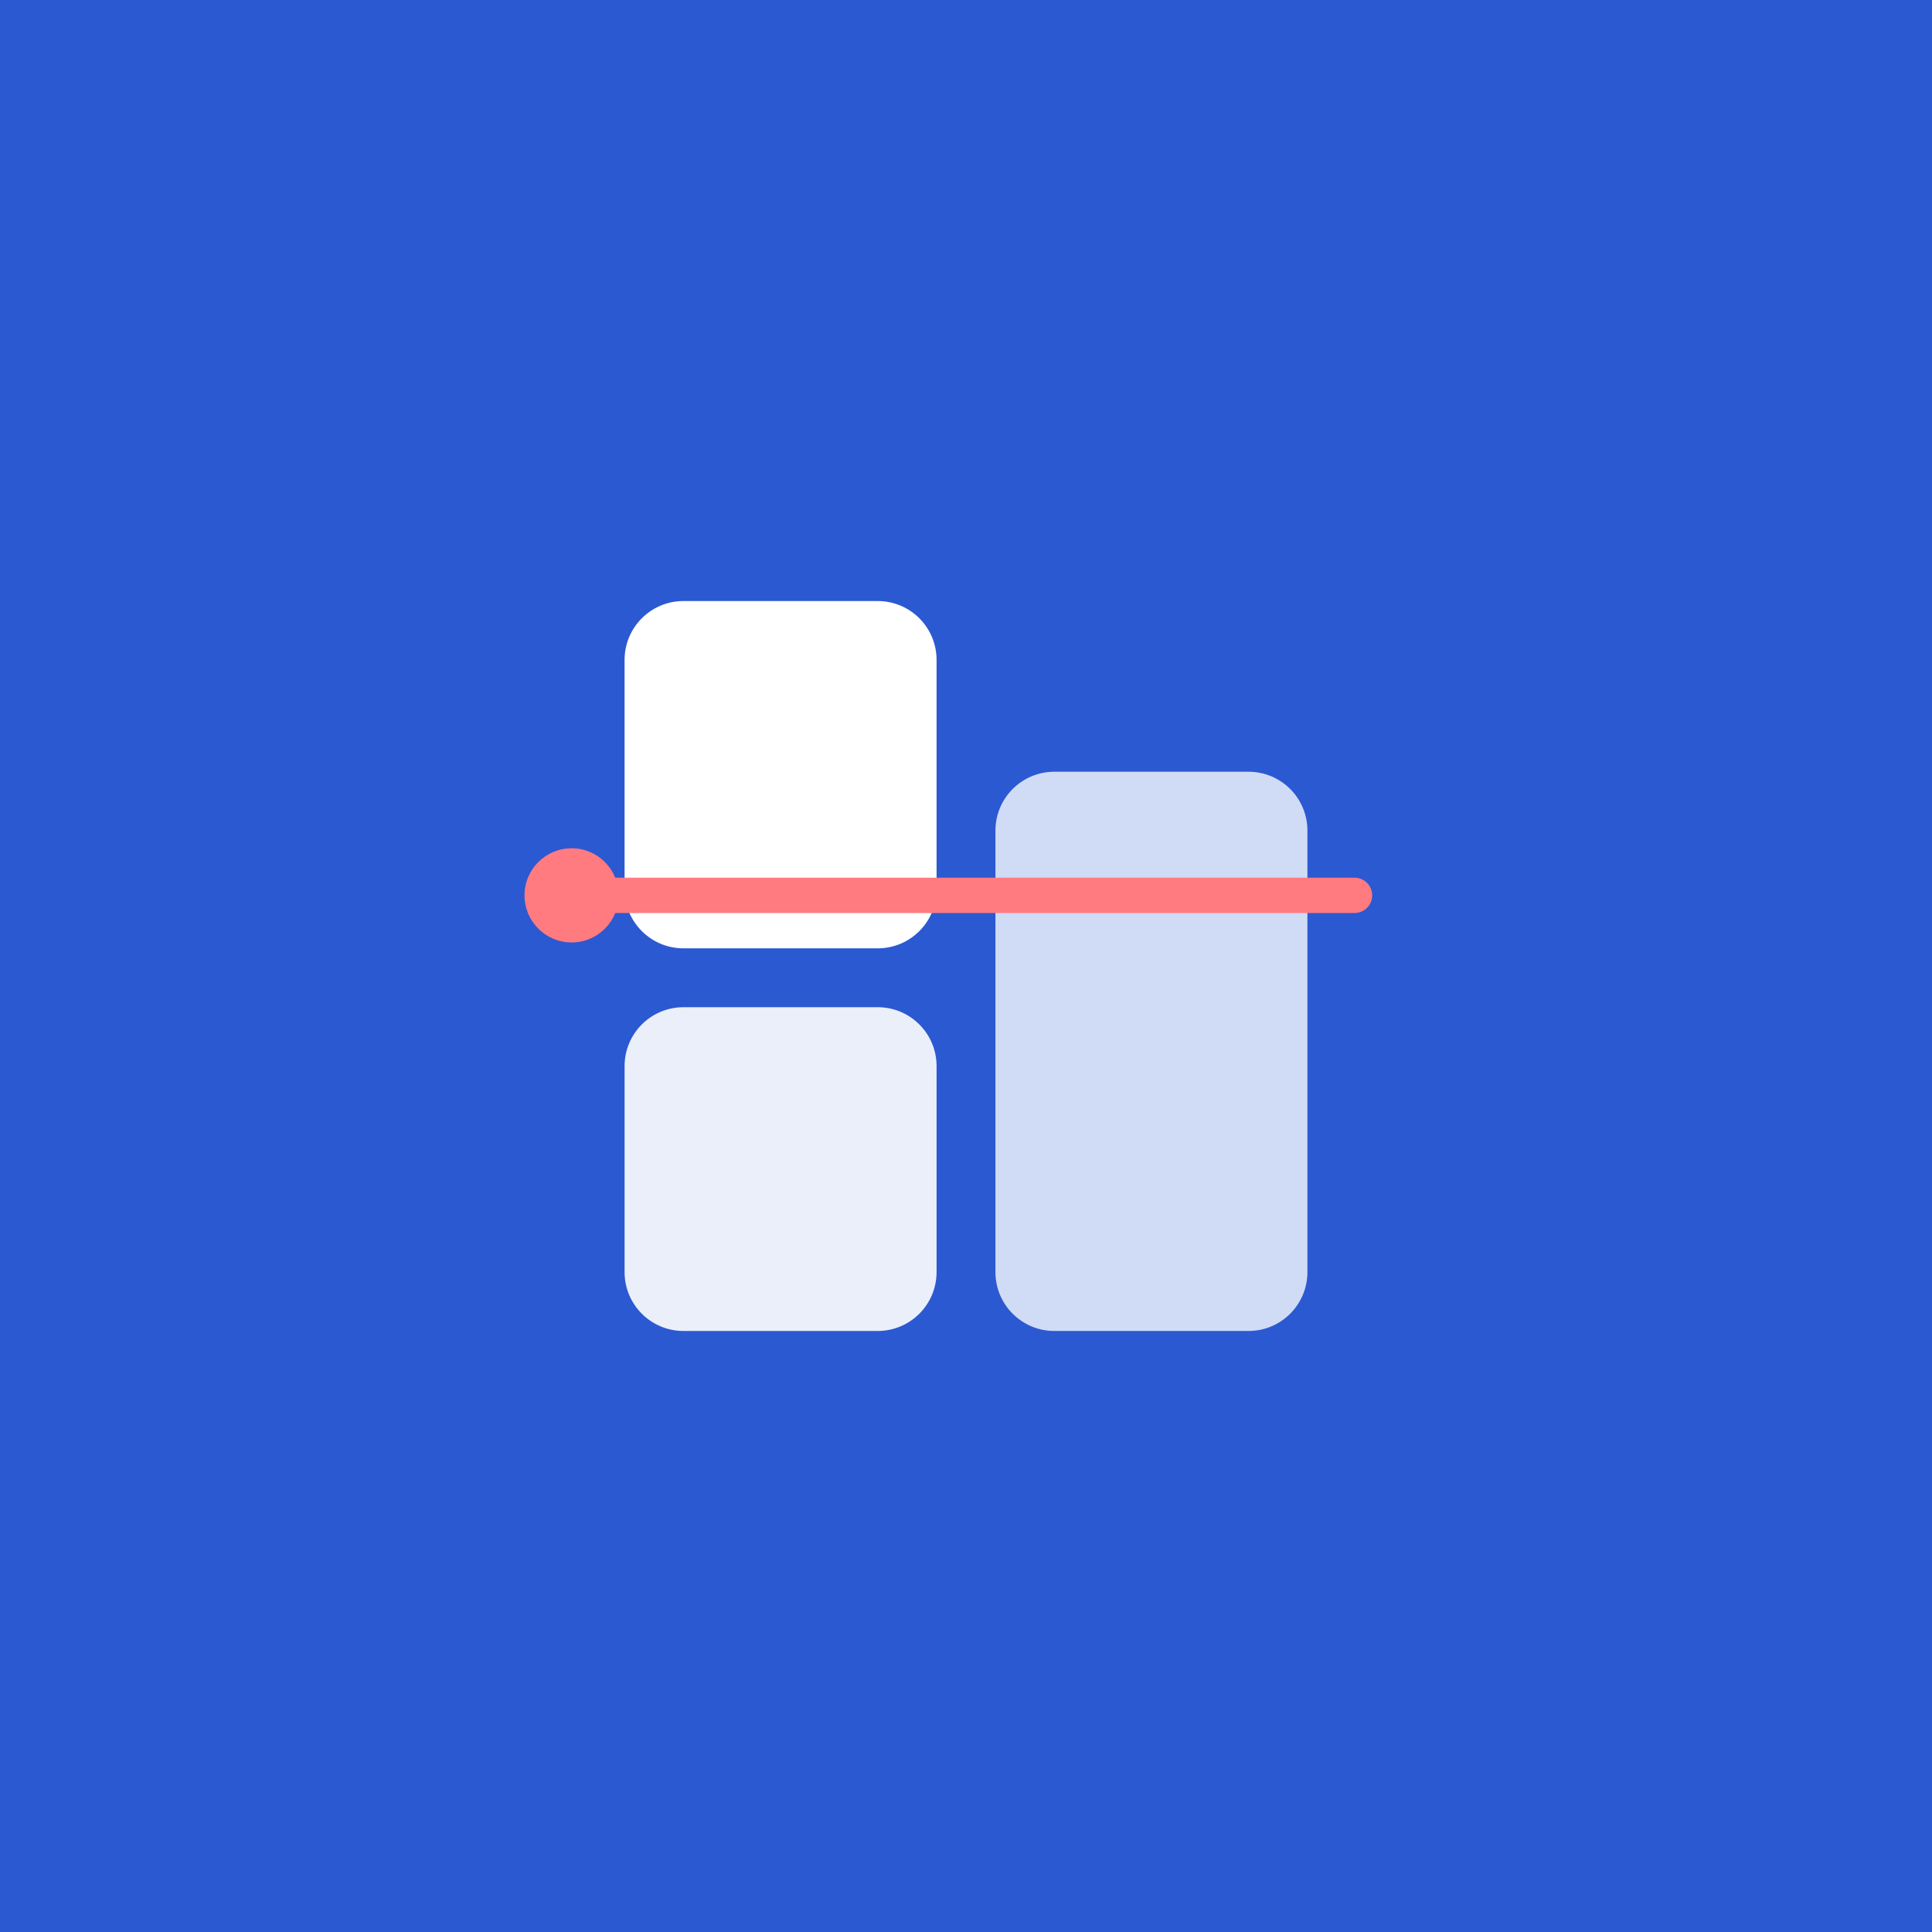
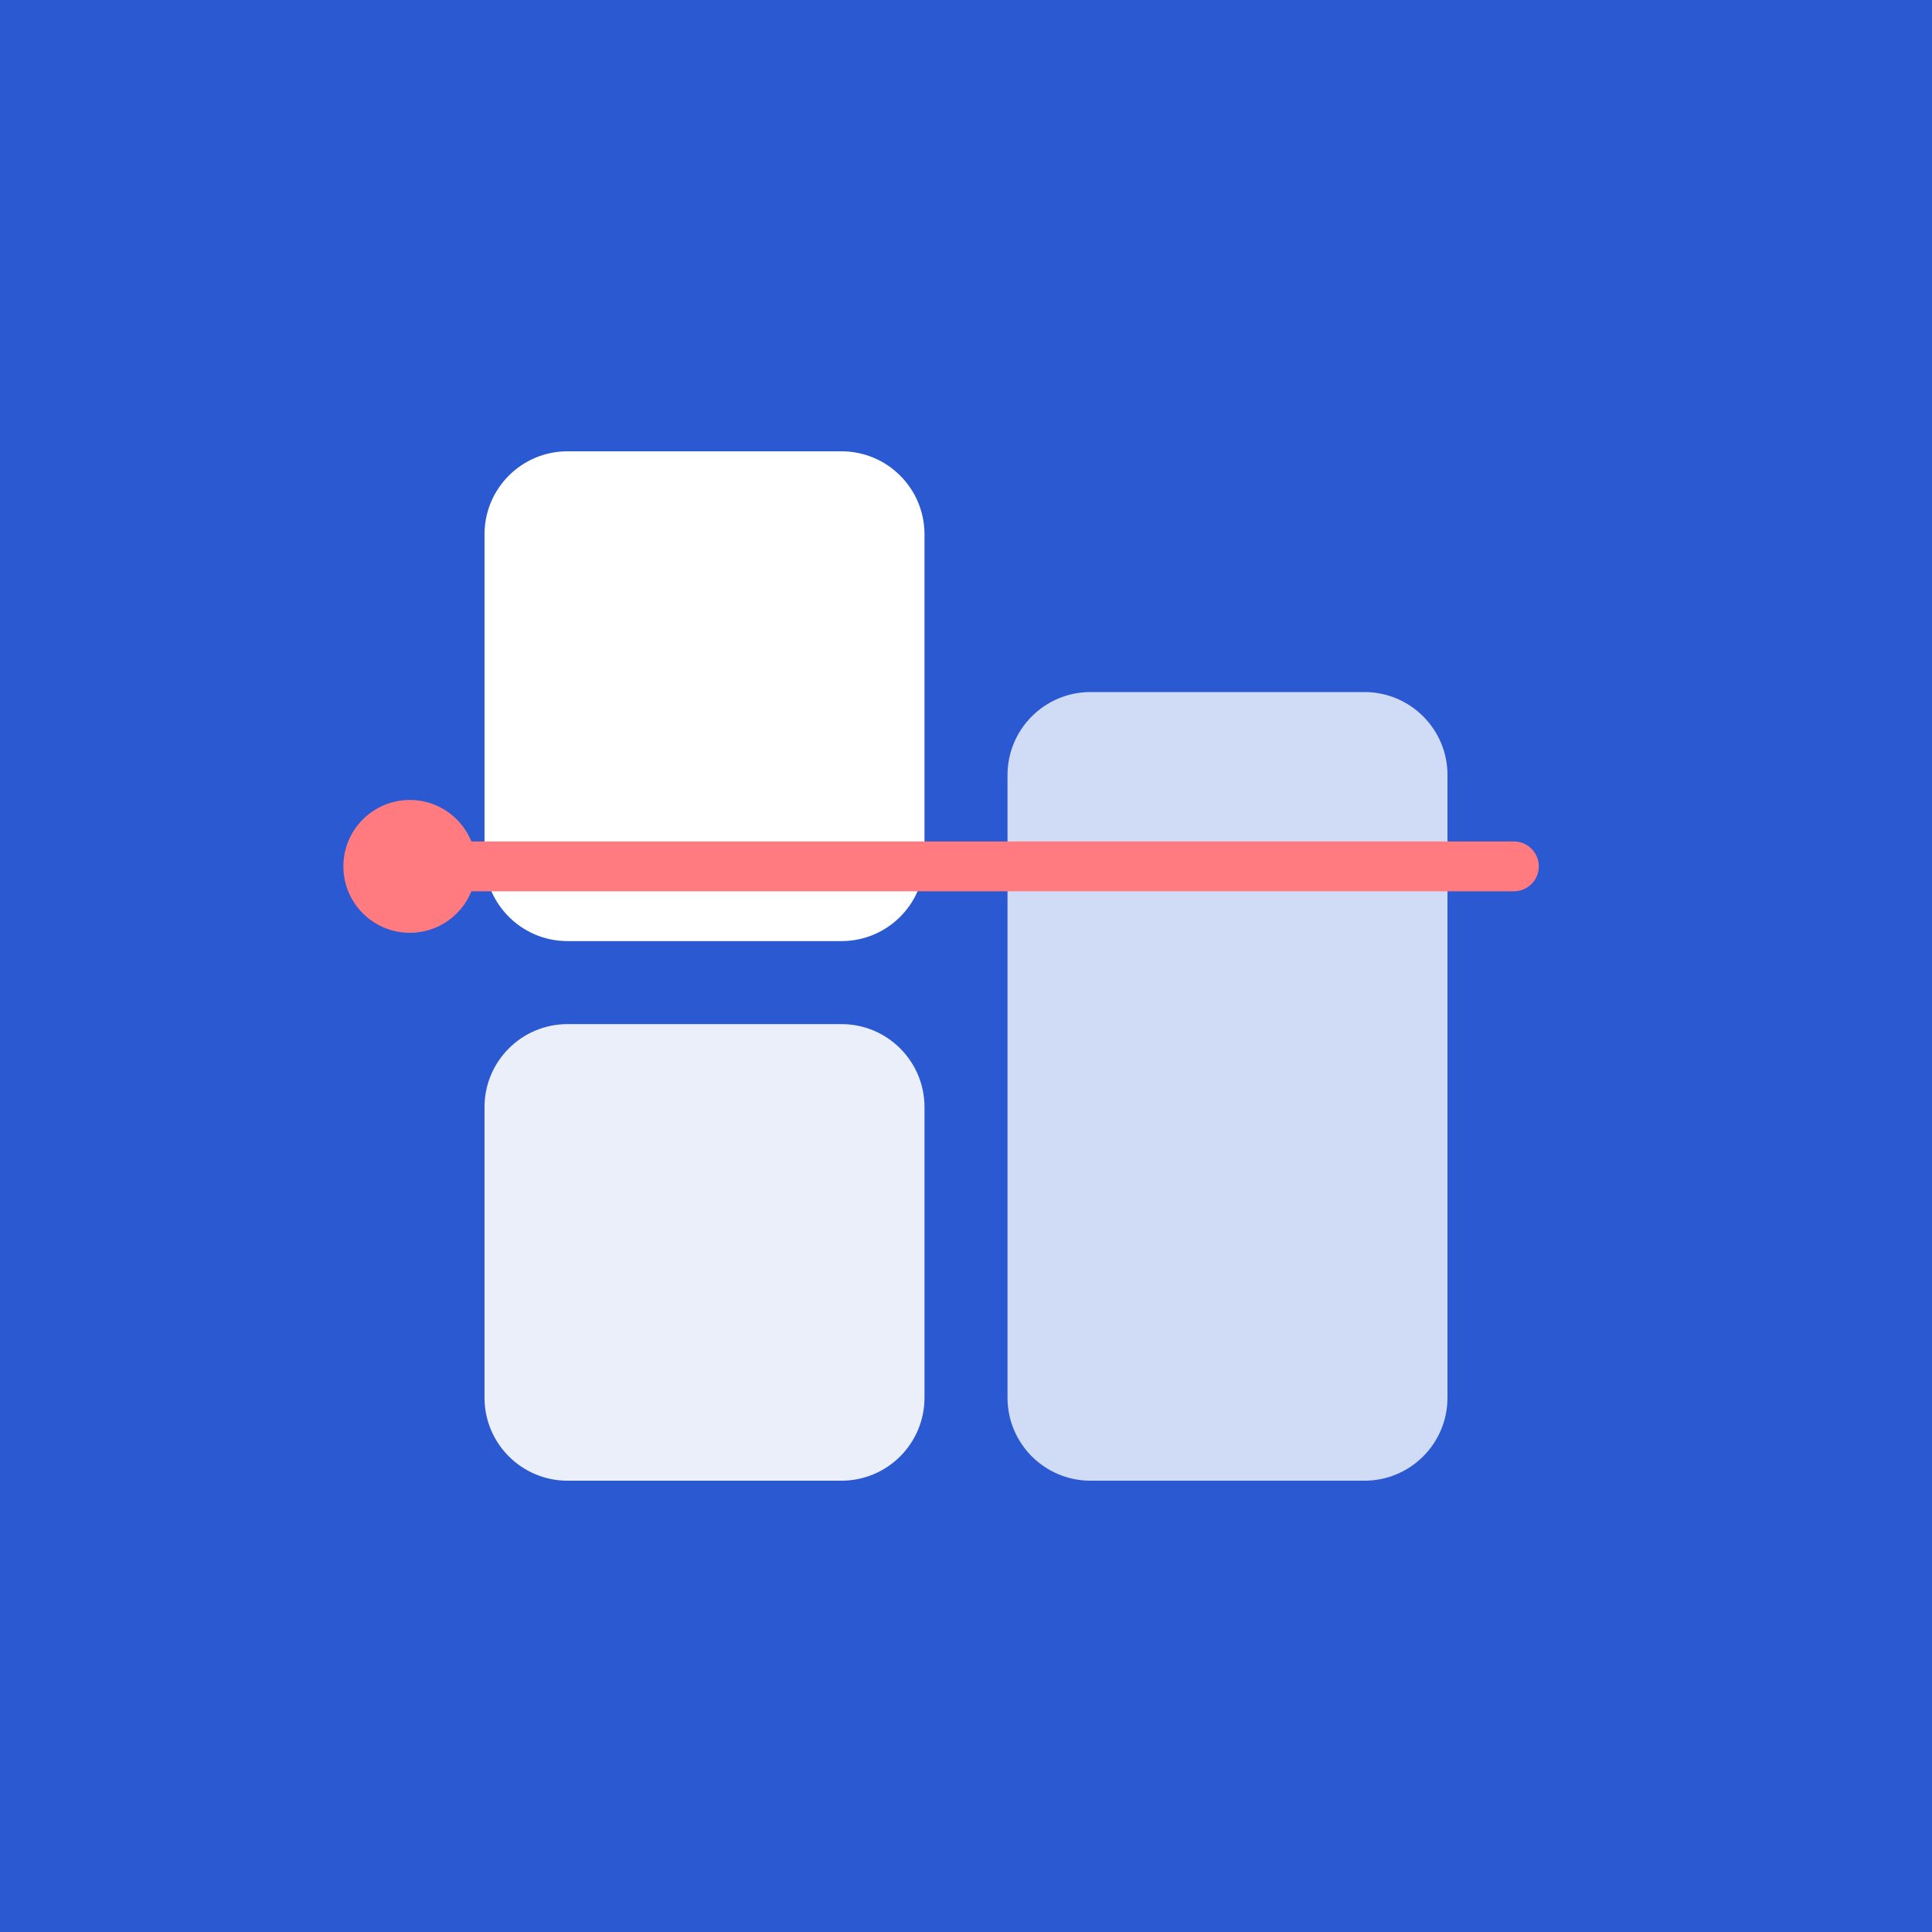
<svg xmlns="http://www.w3.org/2000/svg" viewBox="0 0 512 512">
  <rect width="512" height="512" fill="#2b59d1" />
-   <g transform="translate(256 256) scale(.78) translate(-256 -256)">
+   <g transform="translate(256 256) scale(1.1) translate(-256 -256)">
    <rect x="140" y="132" width="106" height="118" rx="20" fill="#fff" />
    <rect x="266" y="190" width="106" height="190" rx="20" fill="#fff" opacity=".78" />
    <rect x="140" y="270" width="106" height="110" rx="20" fill="#fff" opacity=".9" />
    <rect x="118" y="226" width="276" height="12" rx="6" fill="#ff7b80" />
    <circle cx="122" cy="232" r="16" fill="#ff7b80" />
  </g>
</svg>
